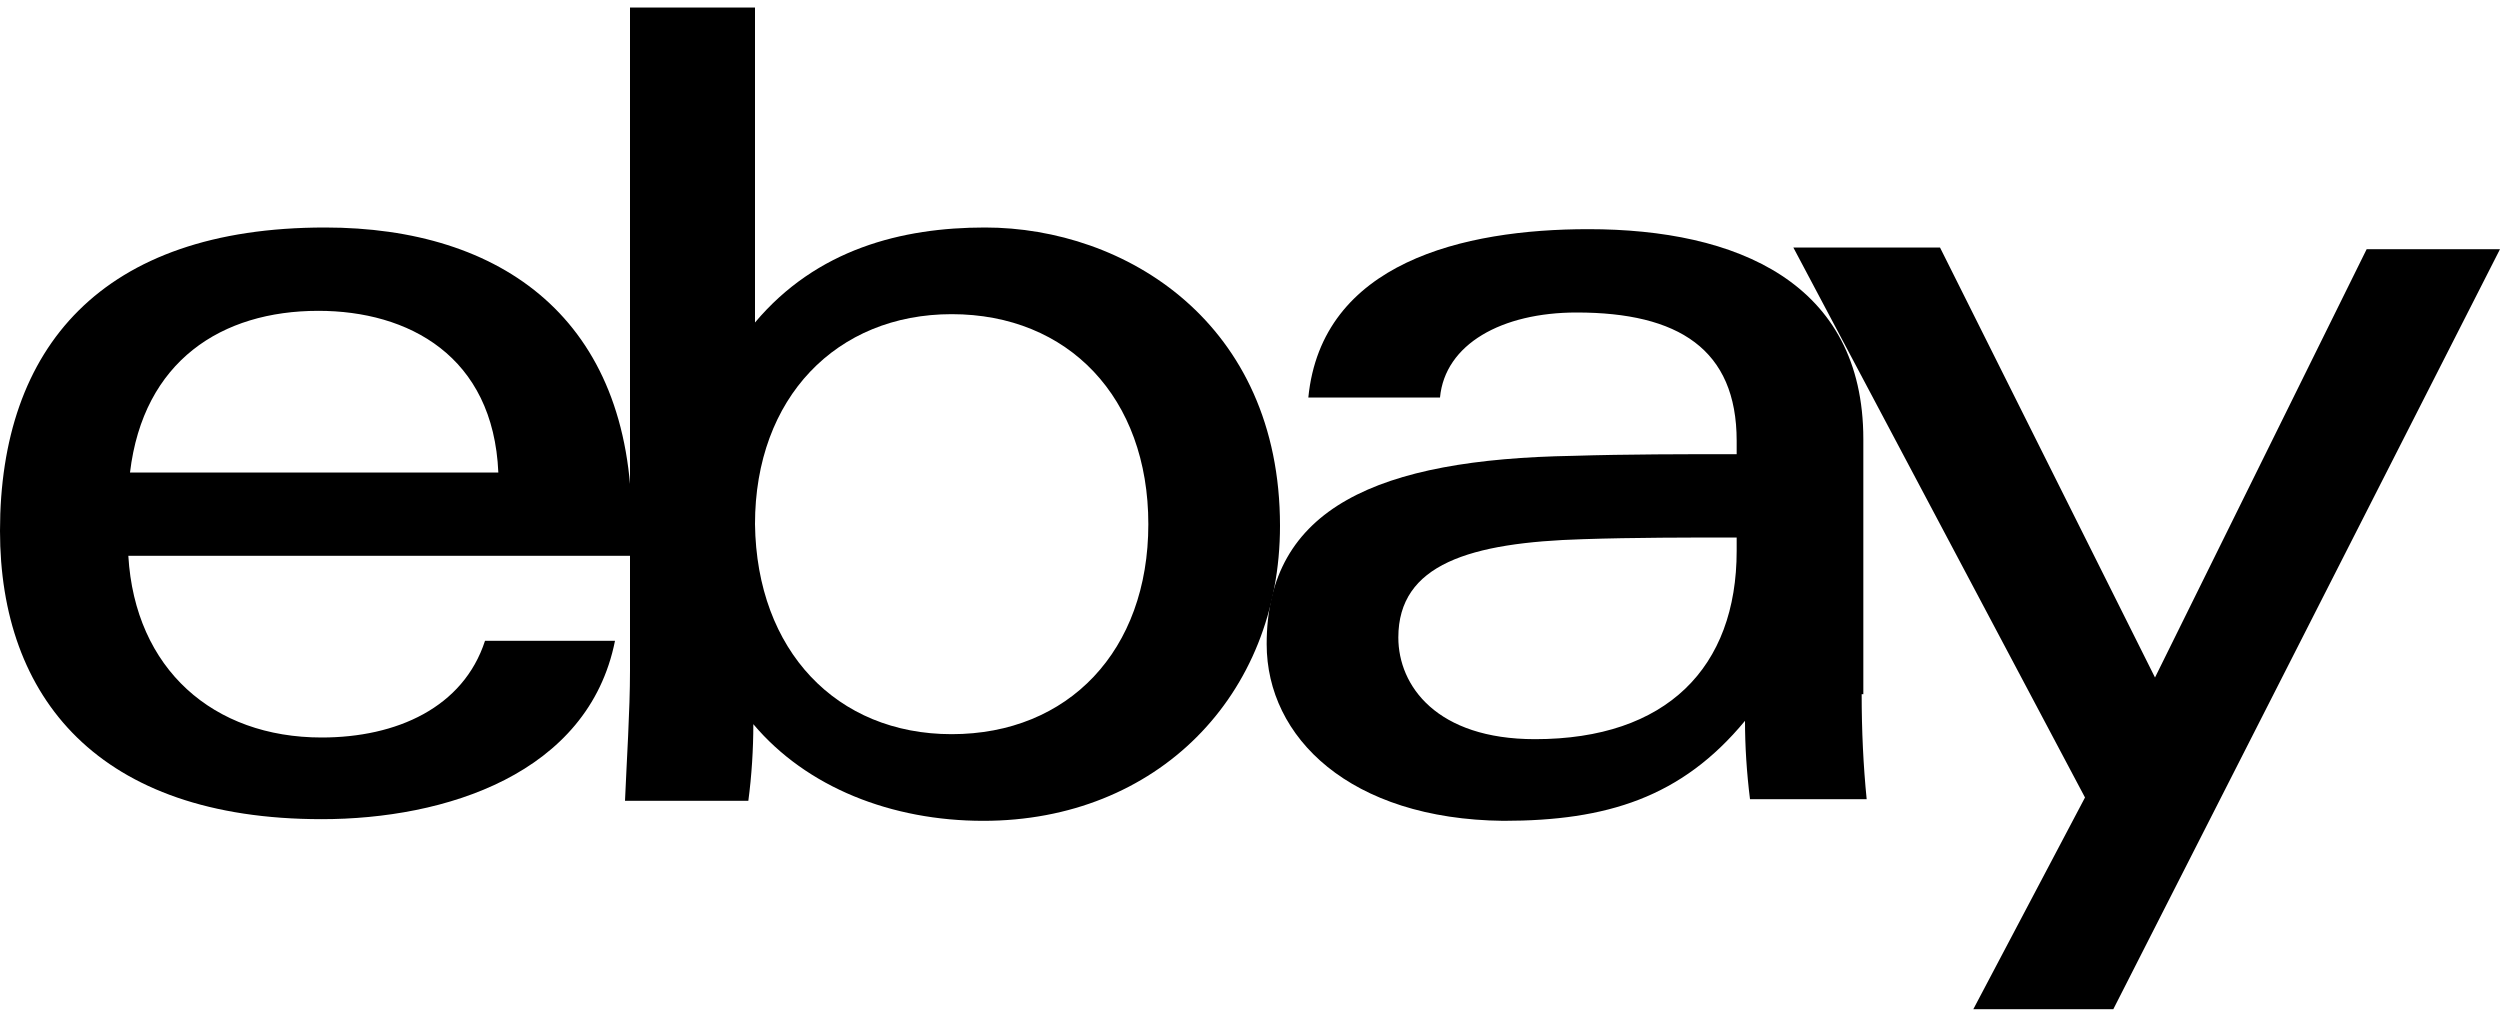
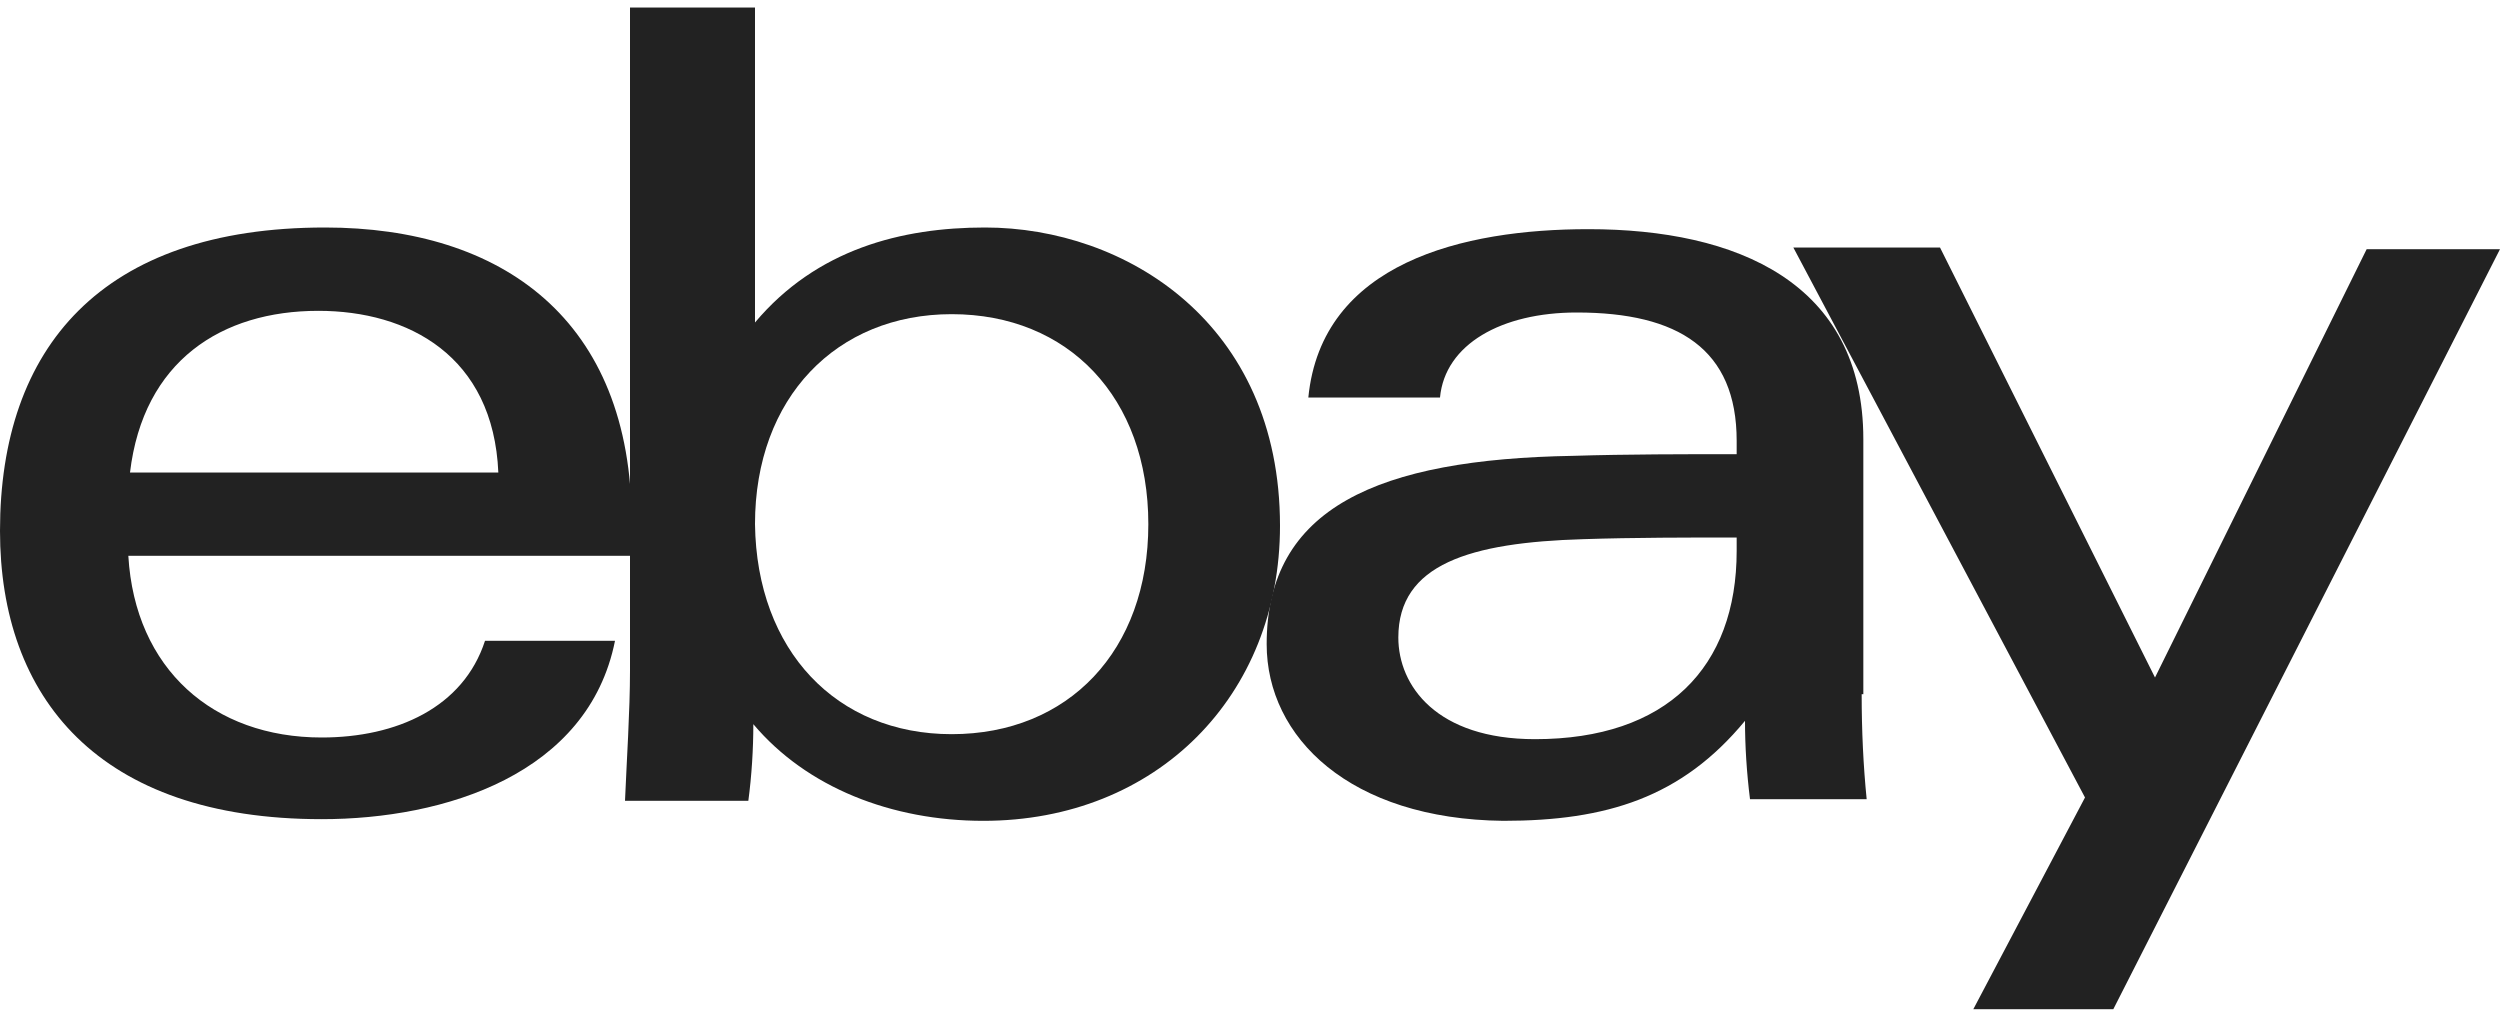
<svg xmlns="http://www.w3.org/2000/svg" height="61" viewBox="0 0 150 60.1" width="150">
-   <path d="M95,31.9c-6.8,0.2-11.1,1.5-11.1,5.9c0,2.9,2.3,6.1,8.2,6.1c7.9,0,12.1-4.3,12.1-11.3l0-0.8C101.4,31.8,98,31.8,95,31.9z M111.7,41.2c0,2.2,0.1,4.3,0.3,6.3h-7c-0.2-1.6-0.3-3.2-0.3-4.7c-3.8,4.6-8.3,6-14.5,6C81,48.7,76,43.8,76,38.2 c0-8.2,6.7-11.1,18.4-11.3c3.2-0.1,6.8-0.1,9.8-0.1l0-0.8c0-5.5-3.5-7.7-9.6-7.7c-4.5,0-7.9,1.9-8.2,5.1h-7.9 c0.8-8.1,9.3-10.1,16.8-10.1c8.9,0,16.5,3.2,16.5,12.6V41.2z" />
-   <path d="M29.9,27.9c-0.3-7-5.4-9.7-10.8-9.7c-5.8,0-10.5,3-11.3,9.7H29.9z M7.7,32.9c0.4,6.8,5.1,10.9,11.6,10.9 c4.5,0,8.5-1.8,9.8-5.8h7.8C35.3,46,26.7,48.7,19.3,48.7C5.9,48.7,0,41.4,0,31.4c0-11,6.1-18.2,19.5-18.2 c10.6,0,18.4,5.5,18.4,17.7v2H7.7z" />
-   <path d="M57.1,43.6c7,0,11.8-5,11.8-12.6c0-7.6-4.8-12.6-11.8-12.6c-6.9,0-11.8,5-11.8,12.6C45.4,38.6,50.2,43.6,57.1,43.6z M37.8,0h7.5l0,18.9c3.7-4.4,8.8-5.7,13.8-5.7c8.4,0,17.7,5.7,17.7,17.9c0,10.2-7.4,17.7-17.8,17.7c-5.5,0-10.6-2-13.8-5.8 c0,1.5-0.1,3.1-0.3,4.6h-7.4c0.1-2.4,0.3-5.4,0.3-7.8V0z" />
-   <path d="M150,14.5l-23.2,45.6h-8.4l6.7-12.7l-17.5-33h8.8l12.9,25.8L142,14.5H150z" />
+   <path fill="#222" d="M95,31.9c-6.8,0.2-11.1,1.5-11.1,5.9c0,2.9,2.3,6.1,8.2,6.1c7.9,0,12.1-4.3,12.1-11.3l0-0.8C101.4,31.8,98,31.8,95,31.9z M111.7,41.2c0,2.2,0.1,4.3,0.3,6.3h-7c-0.2-1.6-0.3-3.2-0.3-4.7c-3.8,4.6-8.3,6-14.5,6C81,48.7,76,43.8,76,38.2 c0-8.2,6.7-11.1,18.4-11.3c3.2-0.1,6.8-0.1,9.8-0.1l0-0.8c0-5.5-3.5-7.7-9.6-7.7c-4.5,0-7.9,1.9-8.2,5.1h-7.9 c0.8-8.1,9.3-10.1,16.8-10.1c8.9,0,16.5,3.2,16.5,12.6V41.2z" />
+   <path fill="#222" d="M29.9,27.9c-0.3-7-5.4-9.7-10.8-9.7c-5.8,0-10.5,3-11.3,9.7H29.9z M7.7,32.9c0.4,6.8,5.1,10.9,11.6,10.9 c4.5,0,8.5-1.8,9.8-5.8h7.8C35.3,46,26.7,48.7,19.3,48.7C5.9,48.7,0,41.4,0,31.4c0-11,6.1-18.2,19.5-18.2 c10.6,0,18.4,5.5,18.4,17.7v2H7.7z" />
+   <path fill="#222" d="M57.1,43.6c7,0,11.8-5,11.8-12.6c0-7.6-4.8-12.6-11.8-12.6c-6.9,0-11.8,5-11.8,12.6C45.4,38.6,50.2,43.6,57.1,43.6z M37.8,0h7.5l0,18.9c3.7-4.4,8.8-5.7,13.8-5.7c8.4,0,17.7,5.7,17.7,17.9c0,10.2-7.4,17.7-17.8,17.7c-5.5,0-10.6-2-13.8-5.8 c0,1.5-0.1,3.1-0.3,4.6h-7.4c0.1-2.4,0.3-5.4,0.3-7.8V0z" />
+   <path fill="#222" d="M150,14.5l-23.2,45.6h-8.4l6.7-12.7l-17.5-33h8.8l12.9,25.8L142,14.5H150z" />
</svg>
